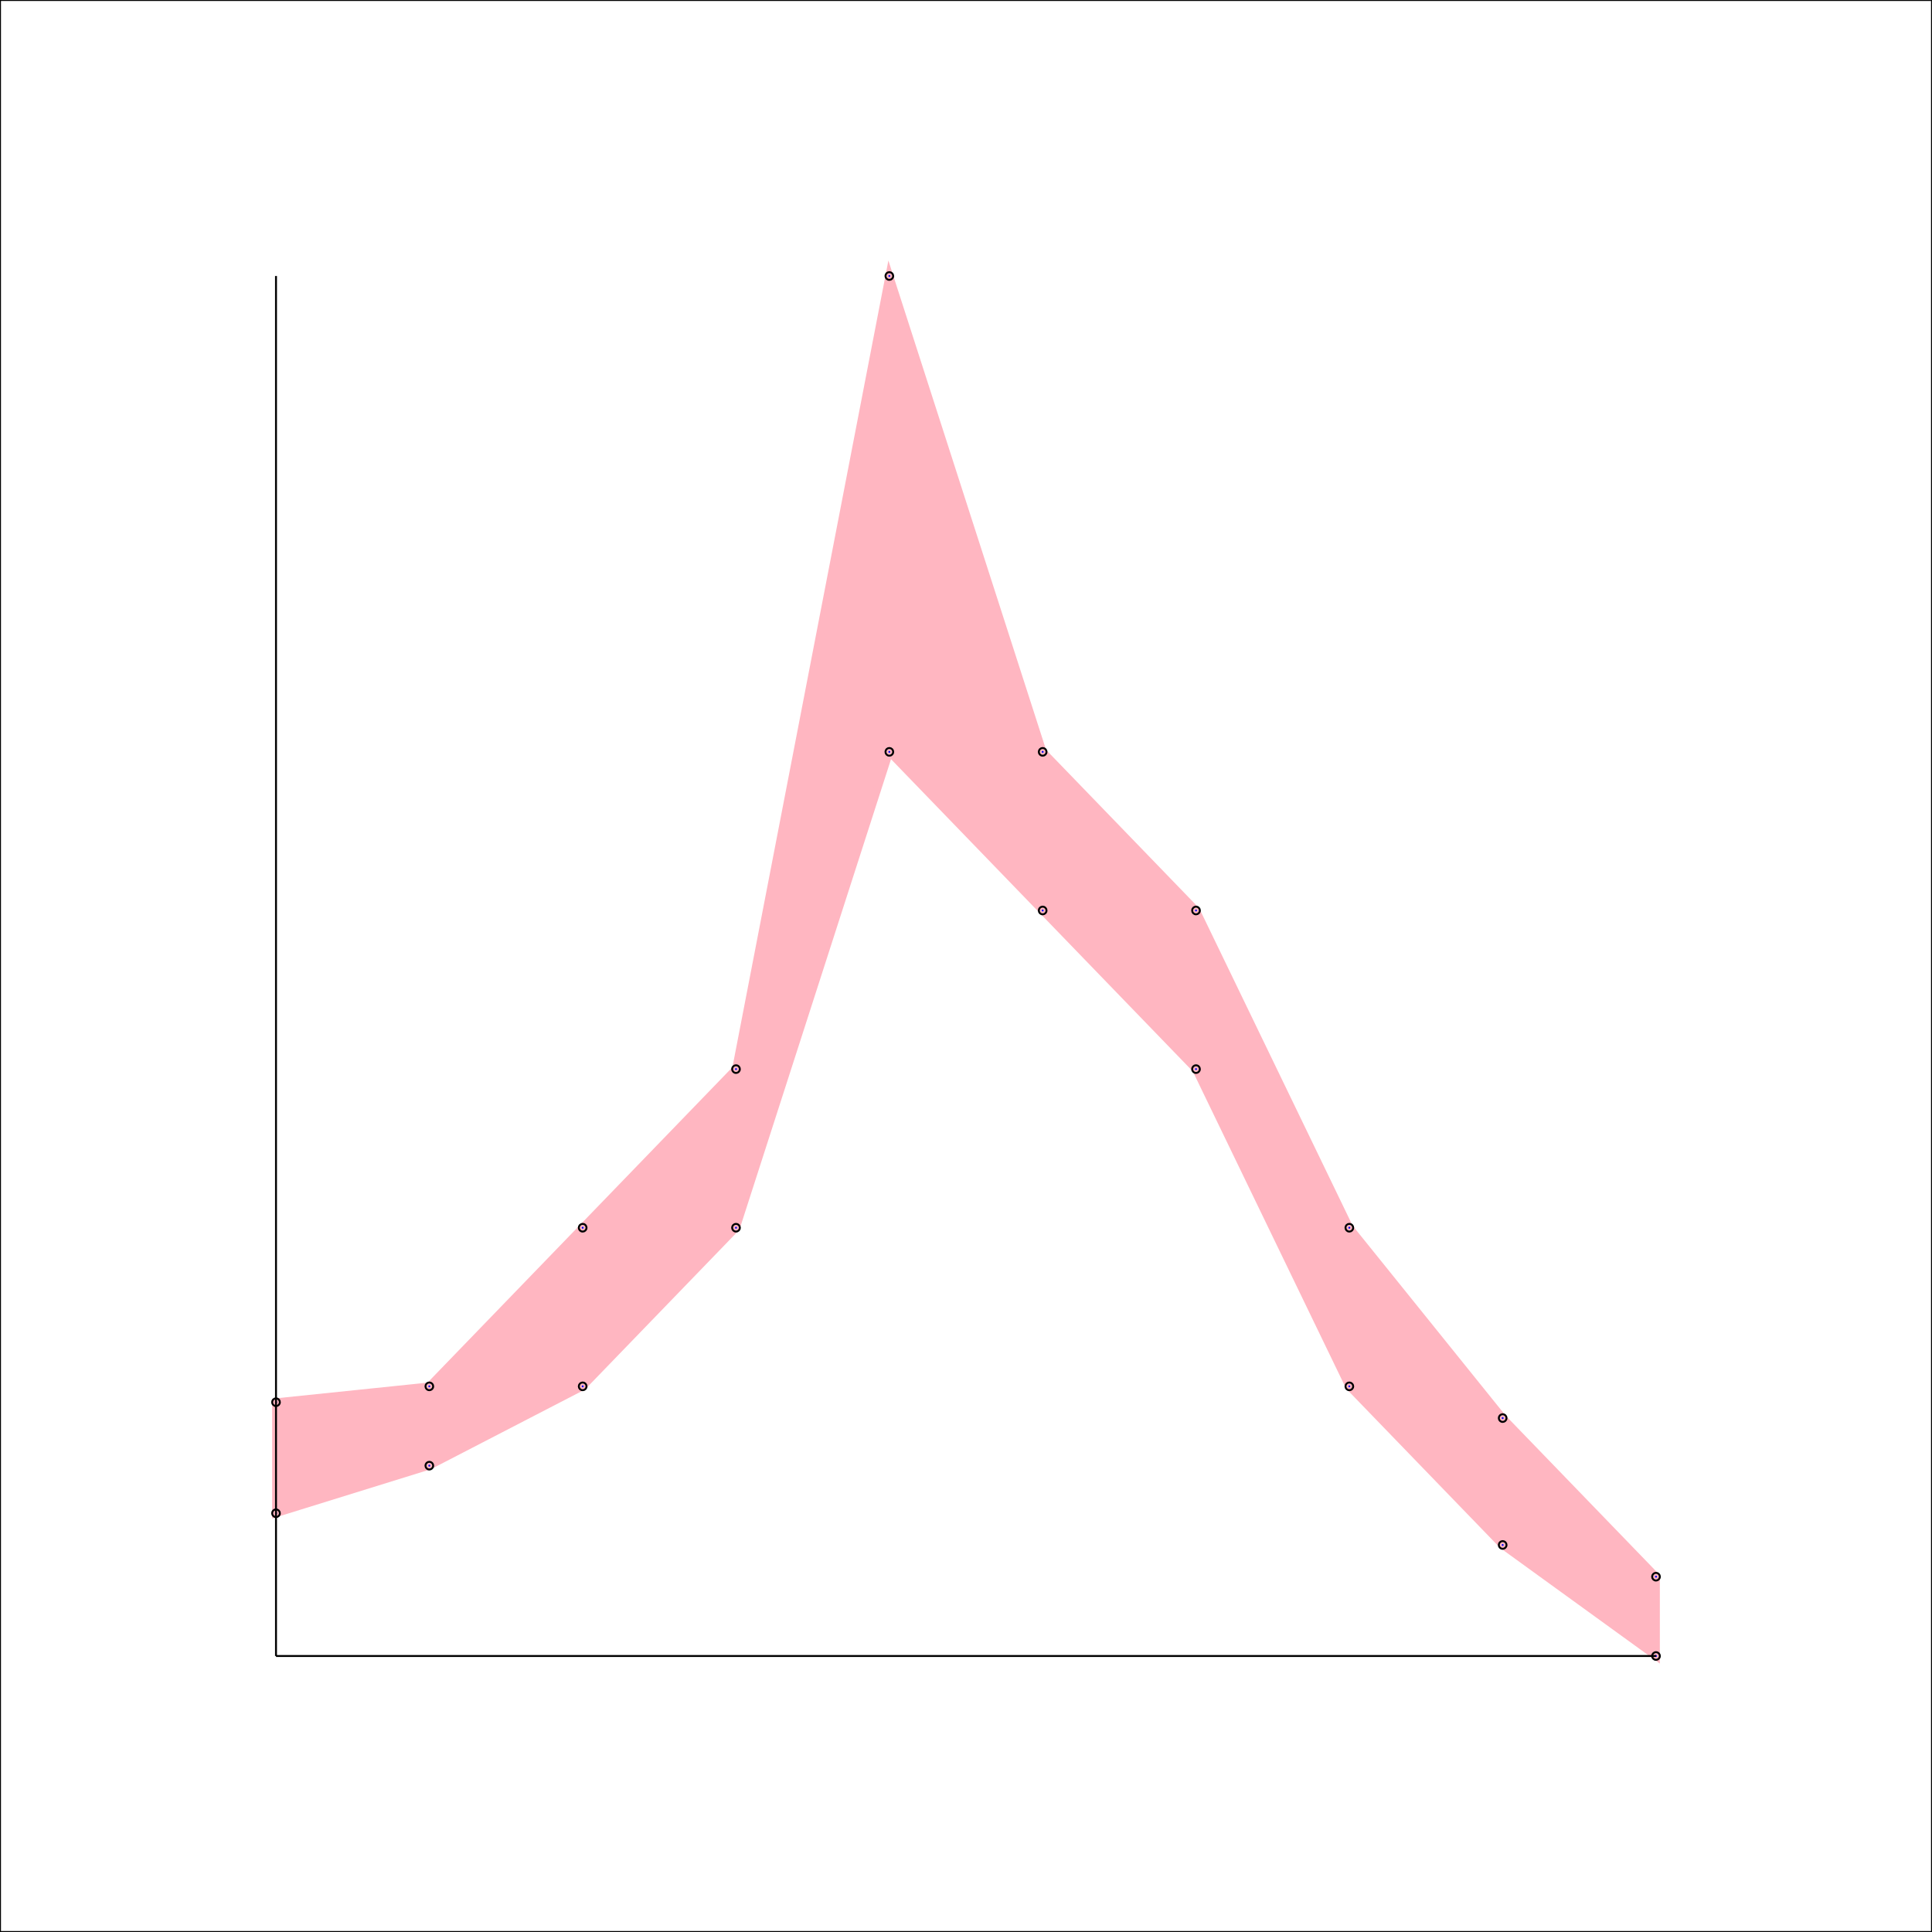
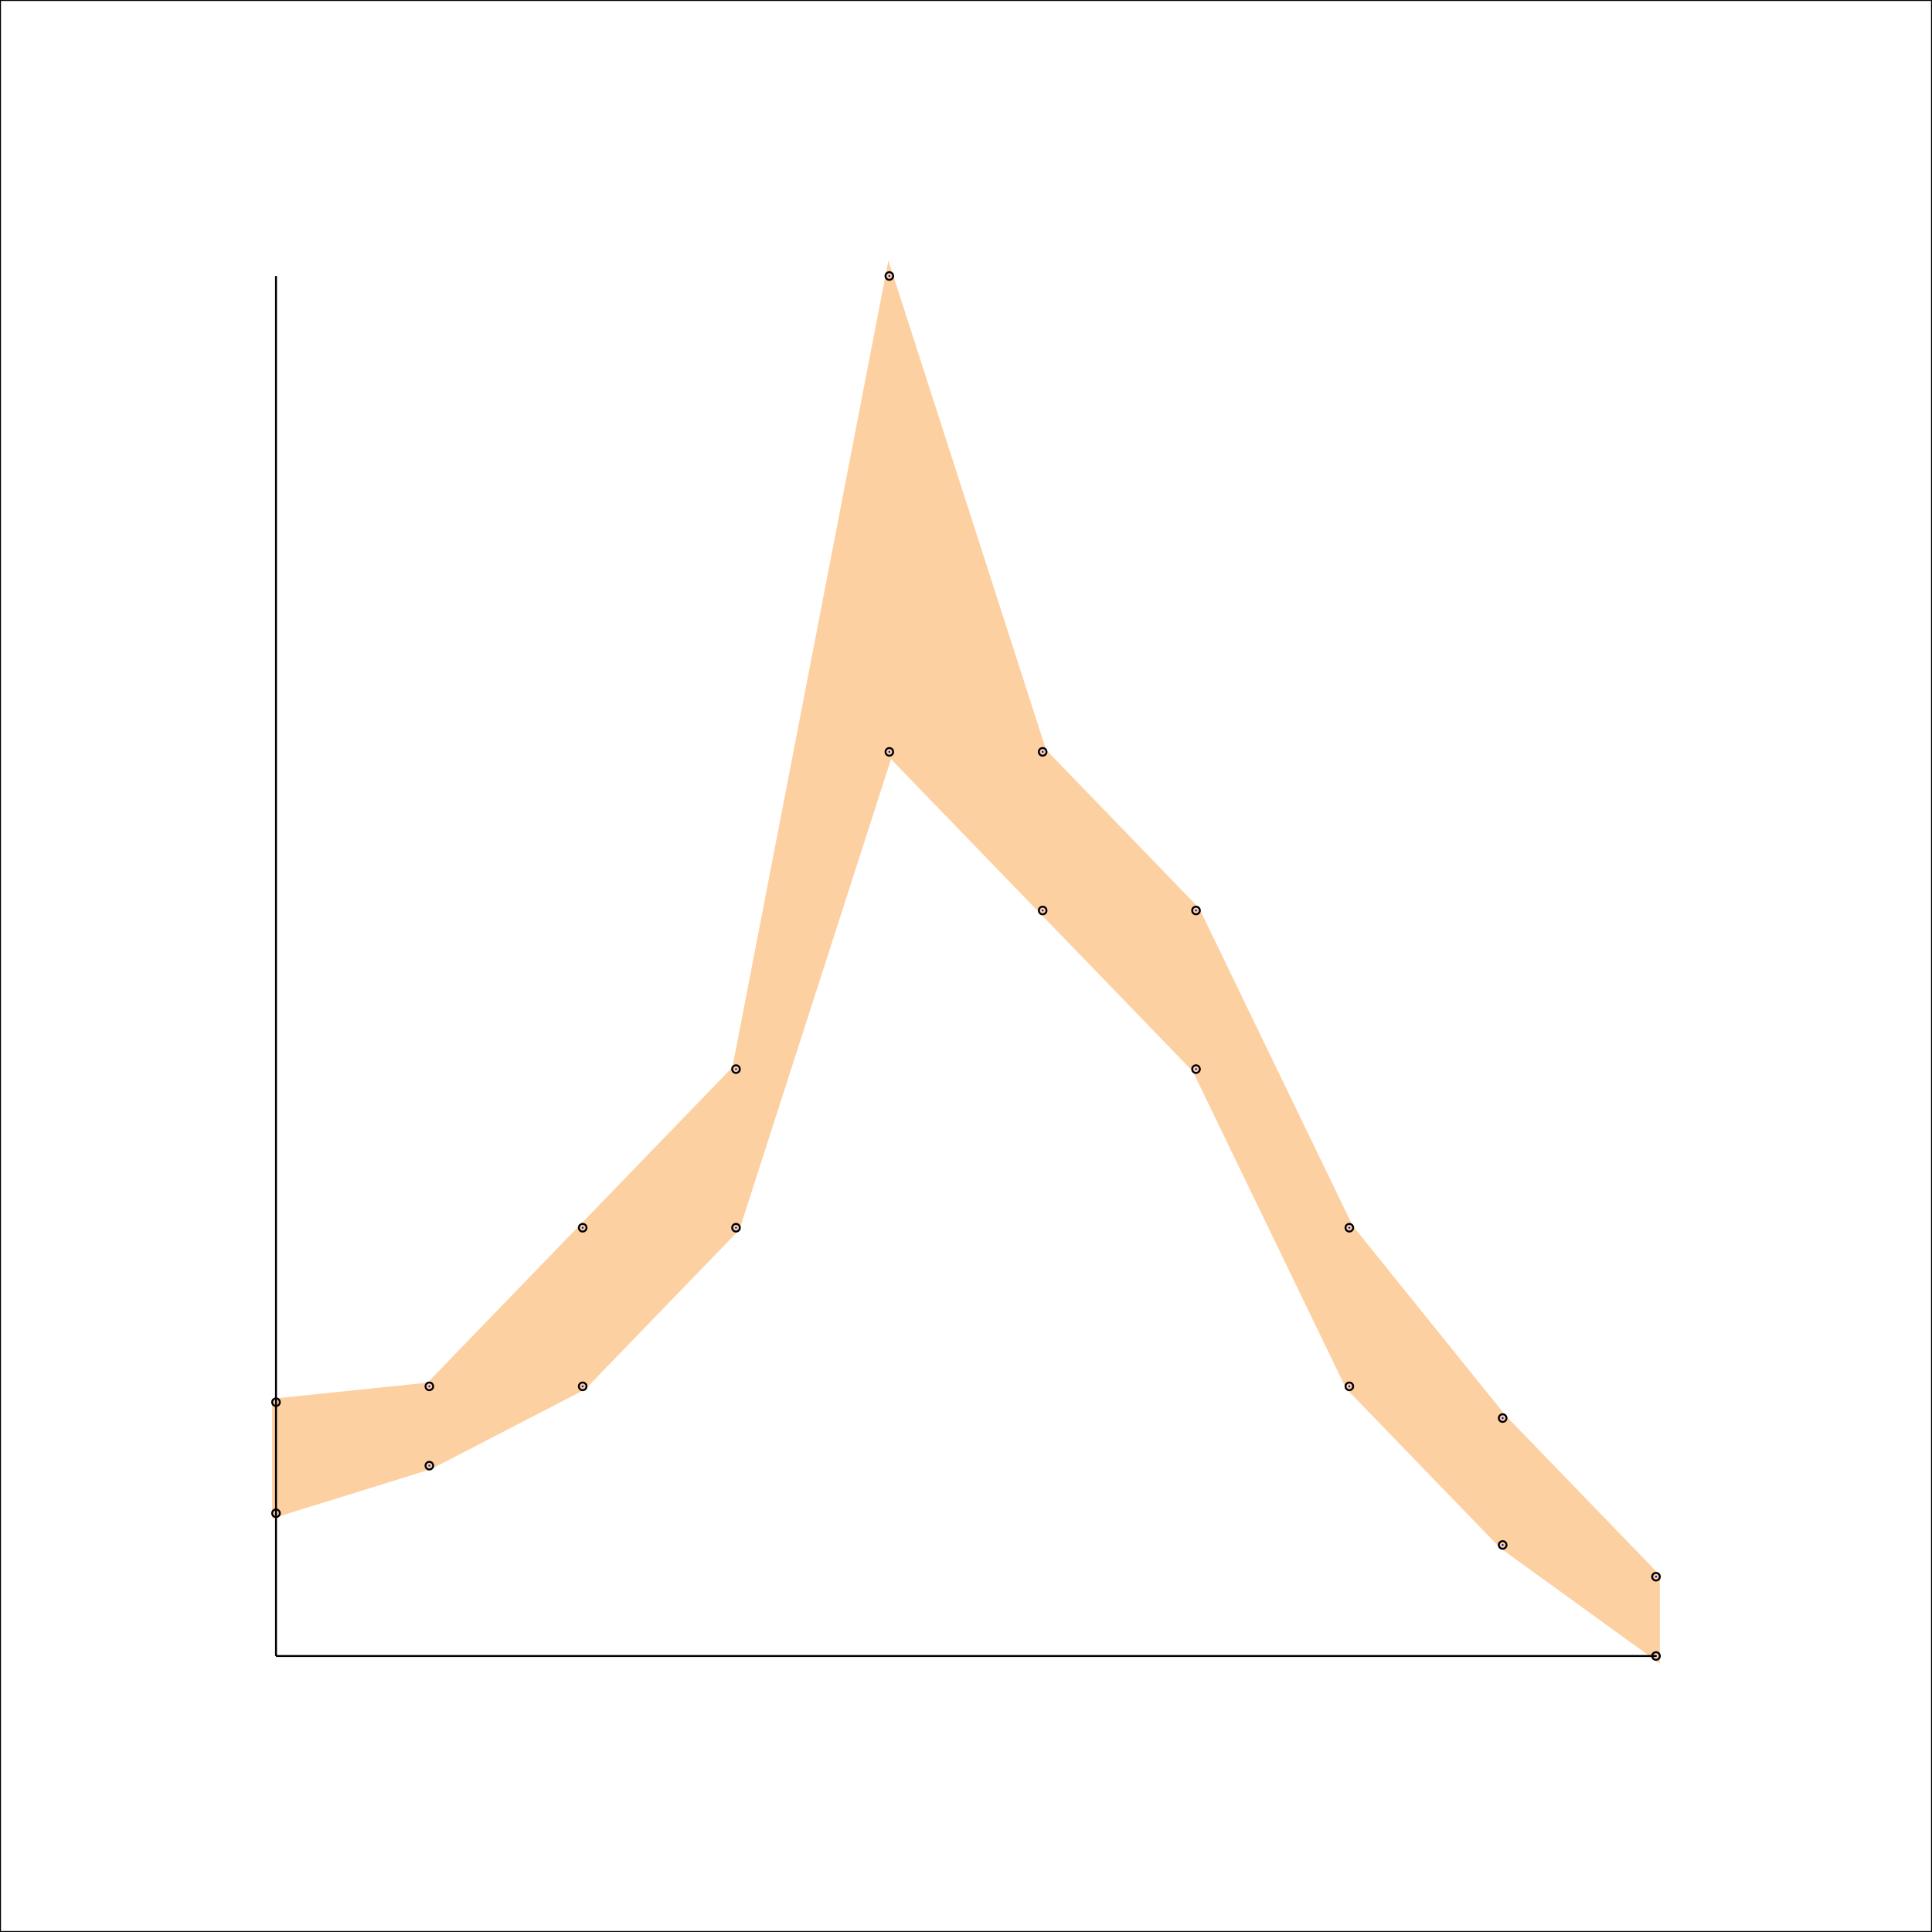
<svg xmlns="http://www.w3.org/2000/svg" height="500" stroke-opacity="1" viewBox="0 0 500 500" font-size="1" width="500" stroke="rgb(0,0,0)" version="1.1">
  <defs>
  </defs>
  <defs>
  </defs>
  <g stroke-linejoin="miter" stroke-opacity="1.0" fill-opacity="0.0" stroke="rgb(0,0,0)" stroke-width="0.5" fill="rgb(0,0,0)" stroke-linecap="butt" stroke-miterlimit="10.0">
    <path d="M 500,500 l -0,-500 h -500 l -0,500 Z" />
  </g>
  <defs>
  </defs>
-   <g stroke-linejoin="miter" stroke-opacity="1.0" fill-opacity="1.0" stroke="rgb(255,182,193)" stroke-width="2" fill="rgb(255,182,193)" stroke-linecap="butt" stroke-miterlimit="10.0">
+   <g stroke-linejoin="miter" stroke-opacity="1.0" fill-opacity="1.0" stroke="rgb(253,208,162)" stroke-width="2" fill="rgb(253,208,162)" stroke-linecap="butt" stroke-miterlimit="10.0">
    <path d="M 71.429,391.626 l 39.682,-12.315 l 39.682,-20.526 l 39.682,-41.051 l 39.682,-123.153 l 39.682,41.051 l 39.682,41.051 l 39.682,82.102 l 39.682,41.051 l 39.682,28.736 v -20.526 l -39.682,-41.051 l -39.682,-49.261 l -39.682,-82.102 l -39.682,-41.051 l -39.682,-123.153 l -39.682,205.255 l -39.682,41.051 l -39.682,41.051 l -39.682,4.105 Z" />
  </g>
  <defs>
  </defs>
  <g stroke-linejoin="miter" stroke-opacity="1.0" fill-opacity="1.0" stroke="rgb(0,0,0)" stroke-width="2" fill="rgb(0,0,255)" stroke-linecap="butt" stroke-miterlimit="10.0">
    <path d="M 428.821,408.046 c 0,-0.138 -0.112,-0.25 -0.25 -0.25c -0.138,-0 -0.25,0.112 -0.25 0.25c -0,0.138 0.112,0.25 0.25 0.25c 0.138,0 0.25,-0.112 0.25 -0.25Z" />
  </g>
  <defs>
  </defs>
  <g stroke-linejoin="miter" stroke-opacity="1.0" fill-opacity="1.0" stroke="rgb(0,0,0)" stroke-width="0.0" fill="rgb(255,0,0)" stroke-linecap="butt" stroke-miterlimit="10.0">
    <path d="M 428.581,408.046 c 0,-0.005 -0.004,-0.01 -0.01 -0.01c -0.005,-0 -0.01,0.004 -0.01 0.01c -0,0.005 0.004,0.01 0.01 0.01c 0.005,0 0.01,-0.004 0.01 -0.01Z" />
  </g>
  <defs>
  </defs>
  <g stroke-linejoin="miter" stroke-opacity="1.0" fill-opacity="1.0" stroke="rgb(0,0,0)" stroke-width="2" fill="rgb(0,0,255)" stroke-linecap="butt" stroke-miterlimit="10.0">
    <path d="M 389.139,366.995 c 0,-0.138 -0.112,-0.25 -0.25 -0.25c -0.138,-0 -0.25,0.112 -0.25 0.25c -0,0.138 0.112,0.25 0.25 0.25c 0.138,0 0.25,-0.112 0.25 -0.25Z" />
  </g>
  <defs>
  </defs>
  <g stroke-linejoin="miter" stroke-opacity="1.0" fill-opacity="1.0" stroke="rgb(0,0,0)" stroke-width="0.0" fill="rgb(255,0,0)" stroke-linecap="butt" stroke-miterlimit="10.0">
    <path d="M 388.899,366.995 c 0,-0.005 -0.004,-0.01 -0.01 -0.01c -0.005,-0 -0.01,0.004 -0.01 0.01c -0,0.005 0.004,0.01 0.01 0.01c 0.005,0 0.01,-0.004 0.01 -0.01Z" />
  </g>
  <defs>
  </defs>
  <g stroke-linejoin="miter" stroke-opacity="1.0" fill-opacity="1.0" stroke="rgb(0,0,0)" stroke-width="2" fill="rgb(0,0,255)" stroke-linecap="butt" stroke-miterlimit="10.0">
    <path d="M 349.456,317.734 c 0,-0.138 -0.112,-0.25 -0.25 -0.25c -0.138,-0 -0.25,0.112 -0.25 0.25c -0,0.138 0.112,0.25 0.25 0.25c 0.138,0 0.25,-0.112 0.25 -0.25Z" />
  </g>
  <defs>
  </defs>
  <g stroke-linejoin="miter" stroke-opacity="1.0" fill-opacity="1.0" stroke="rgb(0,0,0)" stroke-width="0.0" fill="rgb(255,0,0)" stroke-linecap="butt" stroke-miterlimit="10.0">
    <path d="M 349.216,317.734 c 0,-0.005 -0.004,-0.01 -0.01 -0.01c -0.005,-0 -0.01,0.004 -0.01 0.01c -0,0.005 0.004,0.01 0.01 0.01c 0.005,0 0.01,-0.004 0.01 -0.01Z" />
  </g>
  <defs>
  </defs>
  <g stroke-linejoin="miter" stroke-opacity="1.0" fill-opacity="1.0" stroke="rgb(0,0,0)" stroke-width="2" fill="rgb(0,0,255)" stroke-linecap="butt" stroke-miterlimit="10.0">
    <path d="M 309.774,235.632 c 0,-0.138 -0.112,-0.25 -0.25 -0.25c -0.138,-0 -0.25,0.112 -0.25 0.25c -0,0.138 0.112,0.25 0.25 0.25c 0.138,0 0.25,-0.112 0.25 -0.25Z" />
  </g>
  <defs>
  </defs>
  <g stroke-linejoin="miter" stroke-opacity="1.0" fill-opacity="1.0" stroke="rgb(0,0,0)" stroke-width="0.0" fill="rgb(255,0,0)" stroke-linecap="butt" stroke-miterlimit="10.0">
    <path d="M 309.534,235.632 c 0,-0.005 -0.004,-0.01 -0.01 -0.01c -0.005,-0 -0.01,0.004 -0.01 0.01c -0,0.005 0.004,0.01 0.01 0.01c 0.005,0 0.01,-0.004 0.01 -0.01Z" />
  </g>
  <defs>
  </defs>
  <g stroke-linejoin="miter" stroke-opacity="1.0" fill-opacity="1.0" stroke="rgb(0,0,0)" stroke-width="2" fill="rgb(0,0,255)" stroke-linecap="butt" stroke-miterlimit="10.0">
    <path d="M 270.091,194.581 c 0,-0.138 -0.112,-0.25 -0.25 -0.25c -0.138,-0 -0.25,0.112 -0.25 0.25c -0,0.138 0.112,0.25 0.25 0.25c 0.138,0 0.25,-0.112 0.25 -0.25Z" />
  </g>
  <defs>
  </defs>
  <g stroke-linejoin="miter" stroke-opacity="1.0" fill-opacity="1.0" stroke="rgb(0,0,0)" stroke-width="0.0" fill="rgb(255,0,0)" stroke-linecap="butt" stroke-miterlimit="10.0">
    <path d="M 269.851,194.581 c 0,-0.005 -0.004,-0.01 -0.01 -0.01c -0.005,-0 -0.01,0.004 -0.01 0.01c -0,0.005 0.004,0.01 0.01 0.01c 0.005,0 0.01,-0.004 0.01 -0.01Z" />
  </g>
  <defs>
  </defs>
  <g stroke-linejoin="miter" stroke-opacity="1.0" fill-opacity="1.0" stroke="rgb(0,0,0)" stroke-width="2" fill="rgb(0,0,255)" stroke-linecap="butt" stroke-miterlimit="10.0">
    <path d="M 230.409,71.429 c 0,-0.138 -0.112,-0.25 -0.25 -0.25c -0.138,-0 -0.25,0.112 -0.25 0.25c -0,0.138 0.112,0.25 0.25 0.25c 0.138,0 0.25,-0.112 0.25 -0.25Z" />
  </g>
  <defs>
  </defs>
  <g stroke-linejoin="miter" stroke-opacity="1.0" fill-opacity="1.0" stroke="rgb(0,0,0)" stroke-width="0.0" fill="rgb(255,0,0)" stroke-linecap="butt" stroke-miterlimit="10.0">
    <path d="M 230.169,71.429 c 0,-0.005 -0.004,-0.01 -0.01 -0.01c -0.005,-0 -0.01,0.004 -0.01 0.01c -0,0.005 0.004,0.01 0.01 0.01c 0.005,0 0.01,-0.004 0.01 -0.01Z" />
  </g>
  <defs>
  </defs>
  <g stroke-linejoin="miter" stroke-opacity="1.0" fill-opacity="1.0" stroke="rgb(0,0,0)" stroke-width="2" fill="rgb(0,0,255)" stroke-linecap="butt" stroke-miterlimit="10.0">
    <path d="M 190.726,276.683 c 0,-0.138 -0.112,-0.25 -0.25 -0.25c -0.138,-0 -0.25,0.112 -0.25 0.25c -0,0.138 0.112,0.25 0.25 0.25c 0.138,0 0.25,-0.112 0.25 -0.25Z" />
  </g>
  <defs>
  </defs>
  <g stroke-linejoin="miter" stroke-opacity="1.0" fill-opacity="1.0" stroke="rgb(0,0,0)" stroke-width="0.0" fill="rgb(255,0,0)" stroke-linecap="butt" stroke-miterlimit="10.0">
    <path d="M 190.486,276.683 c 0,-0.005 -0.004,-0.01 -0.01 -0.01c -0.005,-0 -0.01,0.004 -0.01 0.01c -0,0.005 0.004,0.01 0.01 0.01c 0.005,0 0.01,-0.004 0.01 -0.01Z" />
  </g>
  <defs>
  </defs>
  <g stroke-linejoin="miter" stroke-opacity="1.0" fill-opacity="1.0" stroke="rgb(0,0,0)" stroke-width="2" fill="rgb(0,0,255)" stroke-linecap="butt" stroke-miterlimit="10.0">
    <path d="M 151.044,317.734 c 0,-0.138 -0.112,-0.25 -0.25 -0.25c -0.138,-0 -0.25,0.112 -0.25 0.25c -0,0.138 0.112,0.25 0.25 0.25c 0.138,0 0.25,-0.112 0.25 -0.25Z" />
  </g>
  <defs>
  </defs>
  <g stroke-linejoin="miter" stroke-opacity="1.0" fill-opacity="1.0" stroke="rgb(0,0,0)" stroke-width="0.0" fill="rgb(255,0,0)" stroke-linecap="butt" stroke-miterlimit="10.0">
    <path d="M 150.804,317.734 c 0,-0.005 -0.004,-0.01 -0.01 -0.01c -0.005,-0 -0.01,0.004 -0.01 0.01c -0,0.005 0.004,0.01 0.01 0.01c 0.005,0 0.01,-0.004 0.01 -0.01Z" />
  </g>
  <defs>
  </defs>
  <g stroke-linejoin="miter" stroke-opacity="1.0" fill-opacity="1.0" stroke="rgb(0,0,0)" stroke-width="2" fill="rgb(0,0,255)" stroke-linecap="butt" stroke-miterlimit="10.0">
    <path d="M 111.361,358.785 c 0,-0.138 -0.112,-0.25 -0.25 -0.25c -0.138,-0 -0.25,0.112 -0.25 0.25c -0,0.138 0.112,0.25 0.25 0.25c 0.138,0 0.25,-0.112 0.25 -0.25Z" />
  </g>
  <defs>
  </defs>
  <g stroke-linejoin="miter" stroke-opacity="1.0" fill-opacity="1.0" stroke="rgb(0,0,0)" stroke-width="0.0" fill="rgb(255,0,0)" stroke-linecap="butt" stroke-miterlimit="10.0">
    <path d="M 111.121,358.785 c 0,-0.005 -0.004,-0.01 -0.01 -0.01c -0.005,-0 -0.01,0.004 -0.01 0.01c -0,0.005 0.004,0.01 0.01 0.01c 0.005,0 0.01,-0.004 0.01 -0.01Z" />
  </g>
  <defs>
  </defs>
  <g stroke-linejoin="miter" stroke-opacity="1.0" fill-opacity="1.0" stroke="rgb(0,0,0)" stroke-width="2" fill="rgb(0,0,255)" stroke-linecap="butt" stroke-miterlimit="10.0">
    <path d="M 71.679,362.89 c 0,-0.138 -0.112,-0.25 -0.25 -0.25c -0.138,-0 -0.25,0.112 -0.25 0.25c -0,0.138 0.112,0.25 0.25 0.25c 0.138,0 0.25,-0.112 0.25 -0.25Z" />
  </g>
  <defs>
  </defs>
  <g stroke-linejoin="miter" stroke-opacity="1.0" fill-opacity="1.0" stroke="rgb(0,0,0)" stroke-width="0.0" fill="rgb(255,0,0)" stroke-linecap="butt" stroke-miterlimit="10.0">
    <path d="M 71.439,362.89 c 0,-0.005 -0.004,-0.01 -0.01 -0.01c -0.005,-0 -0.01,0.004 -0.01 0.01c -0,0.005 0.004,0.01 0.01 0.01c 0.005,0 0.01,-0.004 0.01 -0.01Z" />
  </g>
  <defs>
  </defs>
  <g stroke-linejoin="miter" stroke-opacity="1.0" fill-opacity="1.0" stroke="rgb(0,0,0)" stroke-width="2" fill="rgb(0,0,255)" stroke-linecap="butt" stroke-miterlimit="10.0">
    <path d="M 428.821,428.571 c 0,-0.138 -0.112,-0.25 -0.25 -0.25c -0.138,-0 -0.25,0.112 -0.25 0.25c -0,0.138 0.112,0.25 0.25 0.25c 0.138,0 0.25,-0.112 0.25 -0.25Z" />
  </g>
  <defs>
  </defs>
  <g stroke-linejoin="miter" stroke-opacity="1.0" fill-opacity="1.0" stroke="rgb(0,0,0)" stroke-width="0.0" fill="rgb(255,0,0)" stroke-linecap="butt" stroke-miterlimit="10.0">
    <path d="M 428.581,428.571 c 0,-0.005 -0.004,-0.01 -0.01 -0.01c -0.005,-0 -0.01,0.004 -0.01 0.01c -0,0.005 0.004,0.01 0.01 0.01c 0.005,0 0.01,-0.004 0.01 -0.01Z" />
  </g>
  <defs>
  </defs>
  <g stroke-linejoin="miter" stroke-opacity="1.0" fill-opacity="1.0" stroke="rgb(0,0,0)" stroke-width="2" fill="rgb(0,0,255)" stroke-linecap="butt" stroke-miterlimit="10.0">
    <path d="M 389.139,399.836 c 0,-0.138 -0.112,-0.25 -0.25 -0.25c -0.138,-0 -0.25,0.112 -0.25 0.25c -0,0.138 0.112,0.25 0.25 0.25c 0.138,0 0.25,-0.112 0.25 -0.25Z" />
  </g>
  <defs>
  </defs>
  <g stroke-linejoin="miter" stroke-opacity="1.0" fill-opacity="1.0" stroke="rgb(0,0,0)" stroke-width="0.0" fill="rgb(255,0,0)" stroke-linecap="butt" stroke-miterlimit="10.0">
    <path d="M 388.899,399.836 c 0,-0.005 -0.004,-0.01 -0.01 -0.01c -0.005,-0 -0.01,0.004 -0.01 0.01c -0,0.005 0.004,0.01 0.01 0.01c 0.005,0 0.01,-0.004 0.01 -0.01Z" />
  </g>
  <defs>
  </defs>
  <g stroke-linejoin="miter" stroke-opacity="1.0" fill-opacity="1.0" stroke="rgb(0,0,0)" stroke-width="2" fill="rgb(0,0,255)" stroke-linecap="butt" stroke-miterlimit="10.0">
    <path d="M 349.456,358.785 c 0,-0.138 -0.112,-0.25 -0.25 -0.25c -0.138,-0 -0.25,0.112 -0.25 0.25c -0,0.138 0.112,0.25 0.25 0.25c 0.138,0 0.25,-0.112 0.25 -0.25Z" />
  </g>
  <defs>
  </defs>
  <g stroke-linejoin="miter" stroke-opacity="1.0" fill-opacity="1.0" stroke="rgb(0,0,0)" stroke-width="0.0" fill="rgb(255,0,0)" stroke-linecap="butt" stroke-miterlimit="10.0">
    <path d="M 349.216,358.785 c 0,-0.005 -0.004,-0.01 -0.01 -0.01c -0.005,-0 -0.01,0.004 -0.01 0.01c -0,0.005 0.004,0.01 0.01 0.01c 0.005,0 0.01,-0.004 0.01 -0.01Z" />
  </g>
  <defs>
  </defs>
  <g stroke-linejoin="miter" stroke-opacity="1.0" fill-opacity="1.0" stroke="rgb(0,0,0)" stroke-width="2" fill="rgb(0,0,255)" stroke-linecap="butt" stroke-miterlimit="10.0">
    <path d="M 309.774,276.683 c 0,-0.138 -0.112,-0.25 -0.25 -0.25c -0.138,-0 -0.25,0.112 -0.25 0.25c -0,0.138 0.112,0.25 0.25 0.25c 0.138,0 0.25,-0.112 0.25 -0.25Z" />
  </g>
  <defs>
  </defs>
  <g stroke-linejoin="miter" stroke-opacity="1.0" fill-opacity="1.0" stroke="rgb(0,0,0)" stroke-width="0.0" fill="rgb(255,0,0)" stroke-linecap="butt" stroke-miterlimit="10.0">
    <path d="M 309.534,276.683 c 0,-0.005 -0.004,-0.01 -0.01 -0.01c -0.005,-0 -0.01,0.004 -0.01 0.01c -0,0.005 0.004,0.01 0.01 0.01c 0.005,0 0.01,-0.004 0.01 -0.01Z" />
  </g>
  <defs>
  </defs>
  <g stroke-linejoin="miter" stroke-opacity="1.0" fill-opacity="1.0" stroke="rgb(0,0,0)" stroke-width="2" fill="rgb(0,0,255)" stroke-linecap="butt" stroke-miterlimit="10.0">
    <path d="M 270.091,235.632 c 0,-0.138 -0.112,-0.25 -0.25 -0.25c -0.138,-0 -0.25,0.112 -0.25 0.25c -0,0.138 0.112,0.25 0.25 0.25c 0.138,0 0.25,-0.112 0.25 -0.25Z" />
  </g>
  <defs>
  </defs>
  <g stroke-linejoin="miter" stroke-opacity="1.0" fill-opacity="1.0" stroke="rgb(0,0,0)" stroke-width="0.0" fill="rgb(255,0,0)" stroke-linecap="butt" stroke-miterlimit="10.0">
    <path d="M 269.851,235.632 c 0,-0.005 -0.004,-0.01 -0.01 -0.01c -0.005,-0 -0.01,0.004 -0.01 0.01c -0,0.005 0.004,0.01 0.01 0.01c 0.005,0 0.01,-0.004 0.01 -0.01Z" />
  </g>
  <defs>
  </defs>
  <g stroke-linejoin="miter" stroke-opacity="1.0" fill-opacity="1.0" stroke="rgb(0,0,0)" stroke-width="2" fill="rgb(0,0,255)" stroke-linecap="butt" stroke-miterlimit="10.0">
    <path d="M 230.409,194.581 c 0,-0.138 -0.112,-0.25 -0.25 -0.25c -0.138,-0 -0.25,0.112 -0.25 0.25c -0,0.138 0.112,0.25 0.25 0.25c 0.138,0 0.25,-0.112 0.25 -0.25Z" />
  </g>
  <defs>
  </defs>
  <g stroke-linejoin="miter" stroke-opacity="1.0" fill-opacity="1.0" stroke="rgb(0,0,0)" stroke-width="0.0" fill="rgb(255,0,0)" stroke-linecap="butt" stroke-miterlimit="10.0">
    <path d="M 230.169,194.581 c 0,-0.005 -0.004,-0.01 -0.01 -0.01c -0.005,-0 -0.01,0.004 -0.01 0.01c -0,0.005 0.004,0.01 0.01 0.01c 0.005,0 0.01,-0.004 0.01 -0.01Z" />
  </g>
  <defs>
  </defs>
  <g stroke-linejoin="miter" stroke-opacity="1.0" fill-opacity="1.0" stroke="rgb(0,0,0)" stroke-width="2" fill="rgb(0,0,255)" stroke-linecap="butt" stroke-miterlimit="10.0">
    <path d="M 190.726,317.734 c 0,-0.138 -0.112,-0.25 -0.25 -0.25c -0.138,-0 -0.25,0.112 -0.25 0.25c -0,0.138 0.112,0.25 0.25 0.25c 0.138,0 0.25,-0.112 0.25 -0.25Z" />
  </g>
  <defs>
  </defs>
  <g stroke-linejoin="miter" stroke-opacity="1.0" fill-opacity="1.0" stroke="rgb(0,0,0)" stroke-width="0.0" fill="rgb(255,0,0)" stroke-linecap="butt" stroke-miterlimit="10.0">
    <path d="M 190.486,317.734 c 0,-0.005 -0.004,-0.01 -0.01 -0.01c -0.005,-0 -0.01,0.004 -0.01 0.01c -0,0.005 0.004,0.01 0.01 0.01c 0.005,0 0.01,-0.004 0.01 -0.01Z" />
  </g>
  <defs>
  </defs>
  <g stroke-linejoin="miter" stroke-opacity="1.0" fill-opacity="1.0" stroke="rgb(0,0,0)" stroke-width="2" fill="rgb(0,0,255)" stroke-linecap="butt" stroke-miterlimit="10.0">
    <path d="M 151.044,358.785 c 0,-0.138 -0.112,-0.25 -0.25 -0.25c -0.138,-0 -0.25,0.112 -0.25 0.25c -0,0.138 0.112,0.25 0.25 0.25c 0.138,0 0.25,-0.112 0.25 -0.25Z" />
  </g>
  <defs>
  </defs>
  <g stroke-linejoin="miter" stroke-opacity="1.0" fill-opacity="1.0" stroke="rgb(0,0,0)" stroke-width="0.0" fill="rgb(255,0,0)" stroke-linecap="butt" stroke-miterlimit="10.0">
    <path d="M 150.804,358.785 c 0,-0.005 -0.004,-0.01 -0.01 -0.01c -0.005,-0 -0.01,0.004 -0.01 0.01c -0,0.005 0.004,0.01 0.01 0.01c 0.005,0 0.01,-0.004 0.01 -0.01Z" />
  </g>
  <defs>
  </defs>
  <g stroke-linejoin="miter" stroke-opacity="1.0" fill-opacity="1.0" stroke="rgb(0,0,0)" stroke-width="2" fill="rgb(0,0,255)" stroke-linecap="butt" stroke-miterlimit="10.0">
    <path d="M 111.361,379.31 c 0,-0.138 -0.112,-0.25 -0.25 -0.25c -0.138,-0 -0.25,0.112 -0.25 0.25c -0,0.138 0.112,0.25 0.25 0.25c 0.138,0 0.25,-0.112 0.25 -0.25Z" />
  </g>
  <defs>
  </defs>
  <g stroke-linejoin="miter" stroke-opacity="1.0" fill-opacity="1.0" stroke="rgb(0,0,0)" stroke-width="0.0" fill="rgb(255,0,0)" stroke-linecap="butt" stroke-miterlimit="10.0">
    <path d="M 111.121,379.31 c 0,-0.005 -0.004,-0.01 -0.01 -0.01c -0.005,-0 -0.01,0.004 -0.01 0.01c -0,0.005 0.004,0.01 0.01 0.01c 0.005,0 0.01,-0.004 0.01 -0.01Z" />
  </g>
  <defs>
  </defs>
  <g stroke-linejoin="miter" stroke-opacity="1.0" fill-opacity="1.0" stroke="rgb(0,0,0)" stroke-width="2" fill="rgb(0,0,255)" stroke-linecap="butt" stroke-miterlimit="10.0">
    <path d="M 71.679,391.626 c 0,-0.138 -0.112,-0.25 -0.25 -0.25c -0.138,-0 -0.25,0.112 -0.25 0.25c -0,0.138 0.112,0.25 0.25 0.25c 0.138,0 0.25,-0.112 0.25 -0.25Z" />
  </g>
  <defs>
  </defs>
  <g stroke-linejoin="miter" stroke-opacity="1.0" fill-opacity="1.0" stroke="rgb(0,0,0)" stroke-width="0.0" fill="rgb(255,0,0)" stroke-linecap="butt" stroke-miterlimit="10.0">
    <path d="M 71.439,391.626 c 0,-0.005 -0.004,-0.01 -0.01 -0.01c -0.005,-0 -0.01,0.004 -0.01 0.01c -0,0.005 0.004,0.01 0.01 0.01c 0.005,0 0.01,-0.004 0.01 -0.01Z" />
  </g>
  <defs>
  </defs>
  <g stroke-linejoin="miter" stroke-opacity="1.0" fill-opacity="0.0" stroke="rgb(0,0,0)" stroke-width="0.5" fill="rgb(0,0,0)" stroke-linecap="butt" stroke-miterlimit="10.0">
    <path d="M 71.429,428.571 v -357.143 " />
  </g>
  <defs>
  </defs>
  <g stroke-linejoin="miter" stroke-opacity="1.0" fill-opacity="0.0" stroke="rgb(0,0,0)" stroke-width="0.5" fill="rgb(0,0,0)" stroke-linecap="butt" stroke-miterlimit="10.0">
    <path d="M 71.429,428.571 h 357.143 " />
  </g>
</svg>
